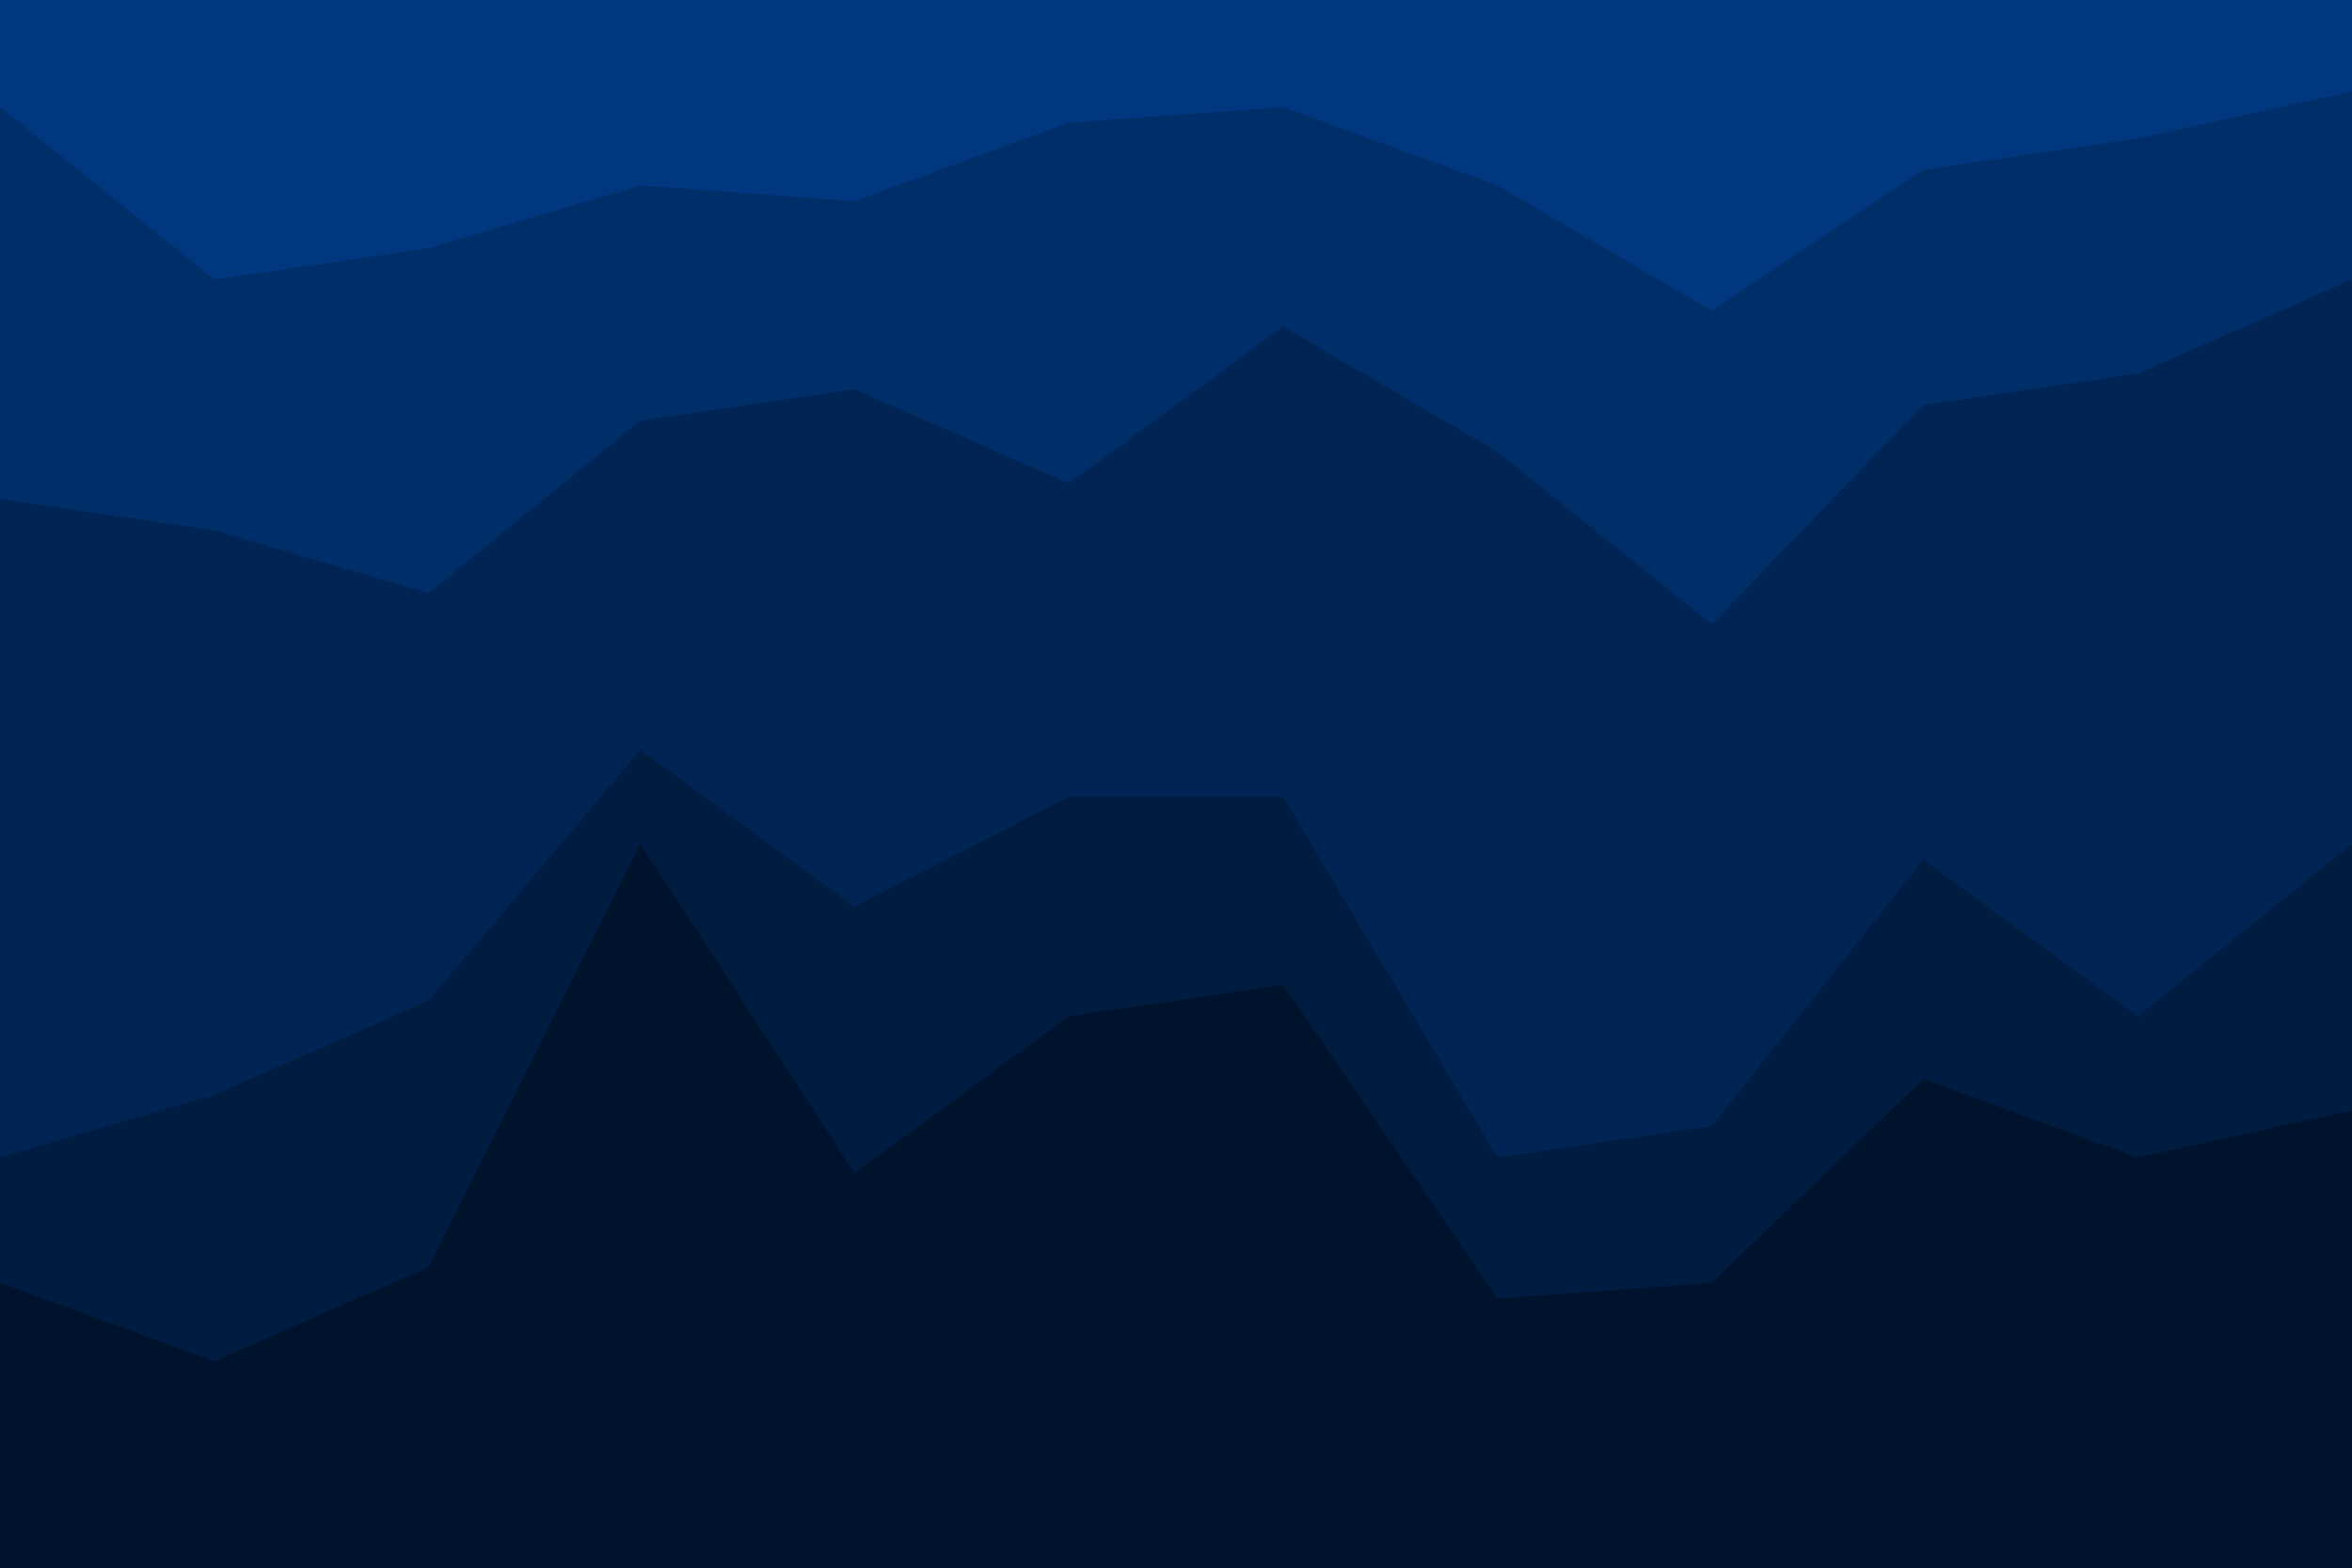
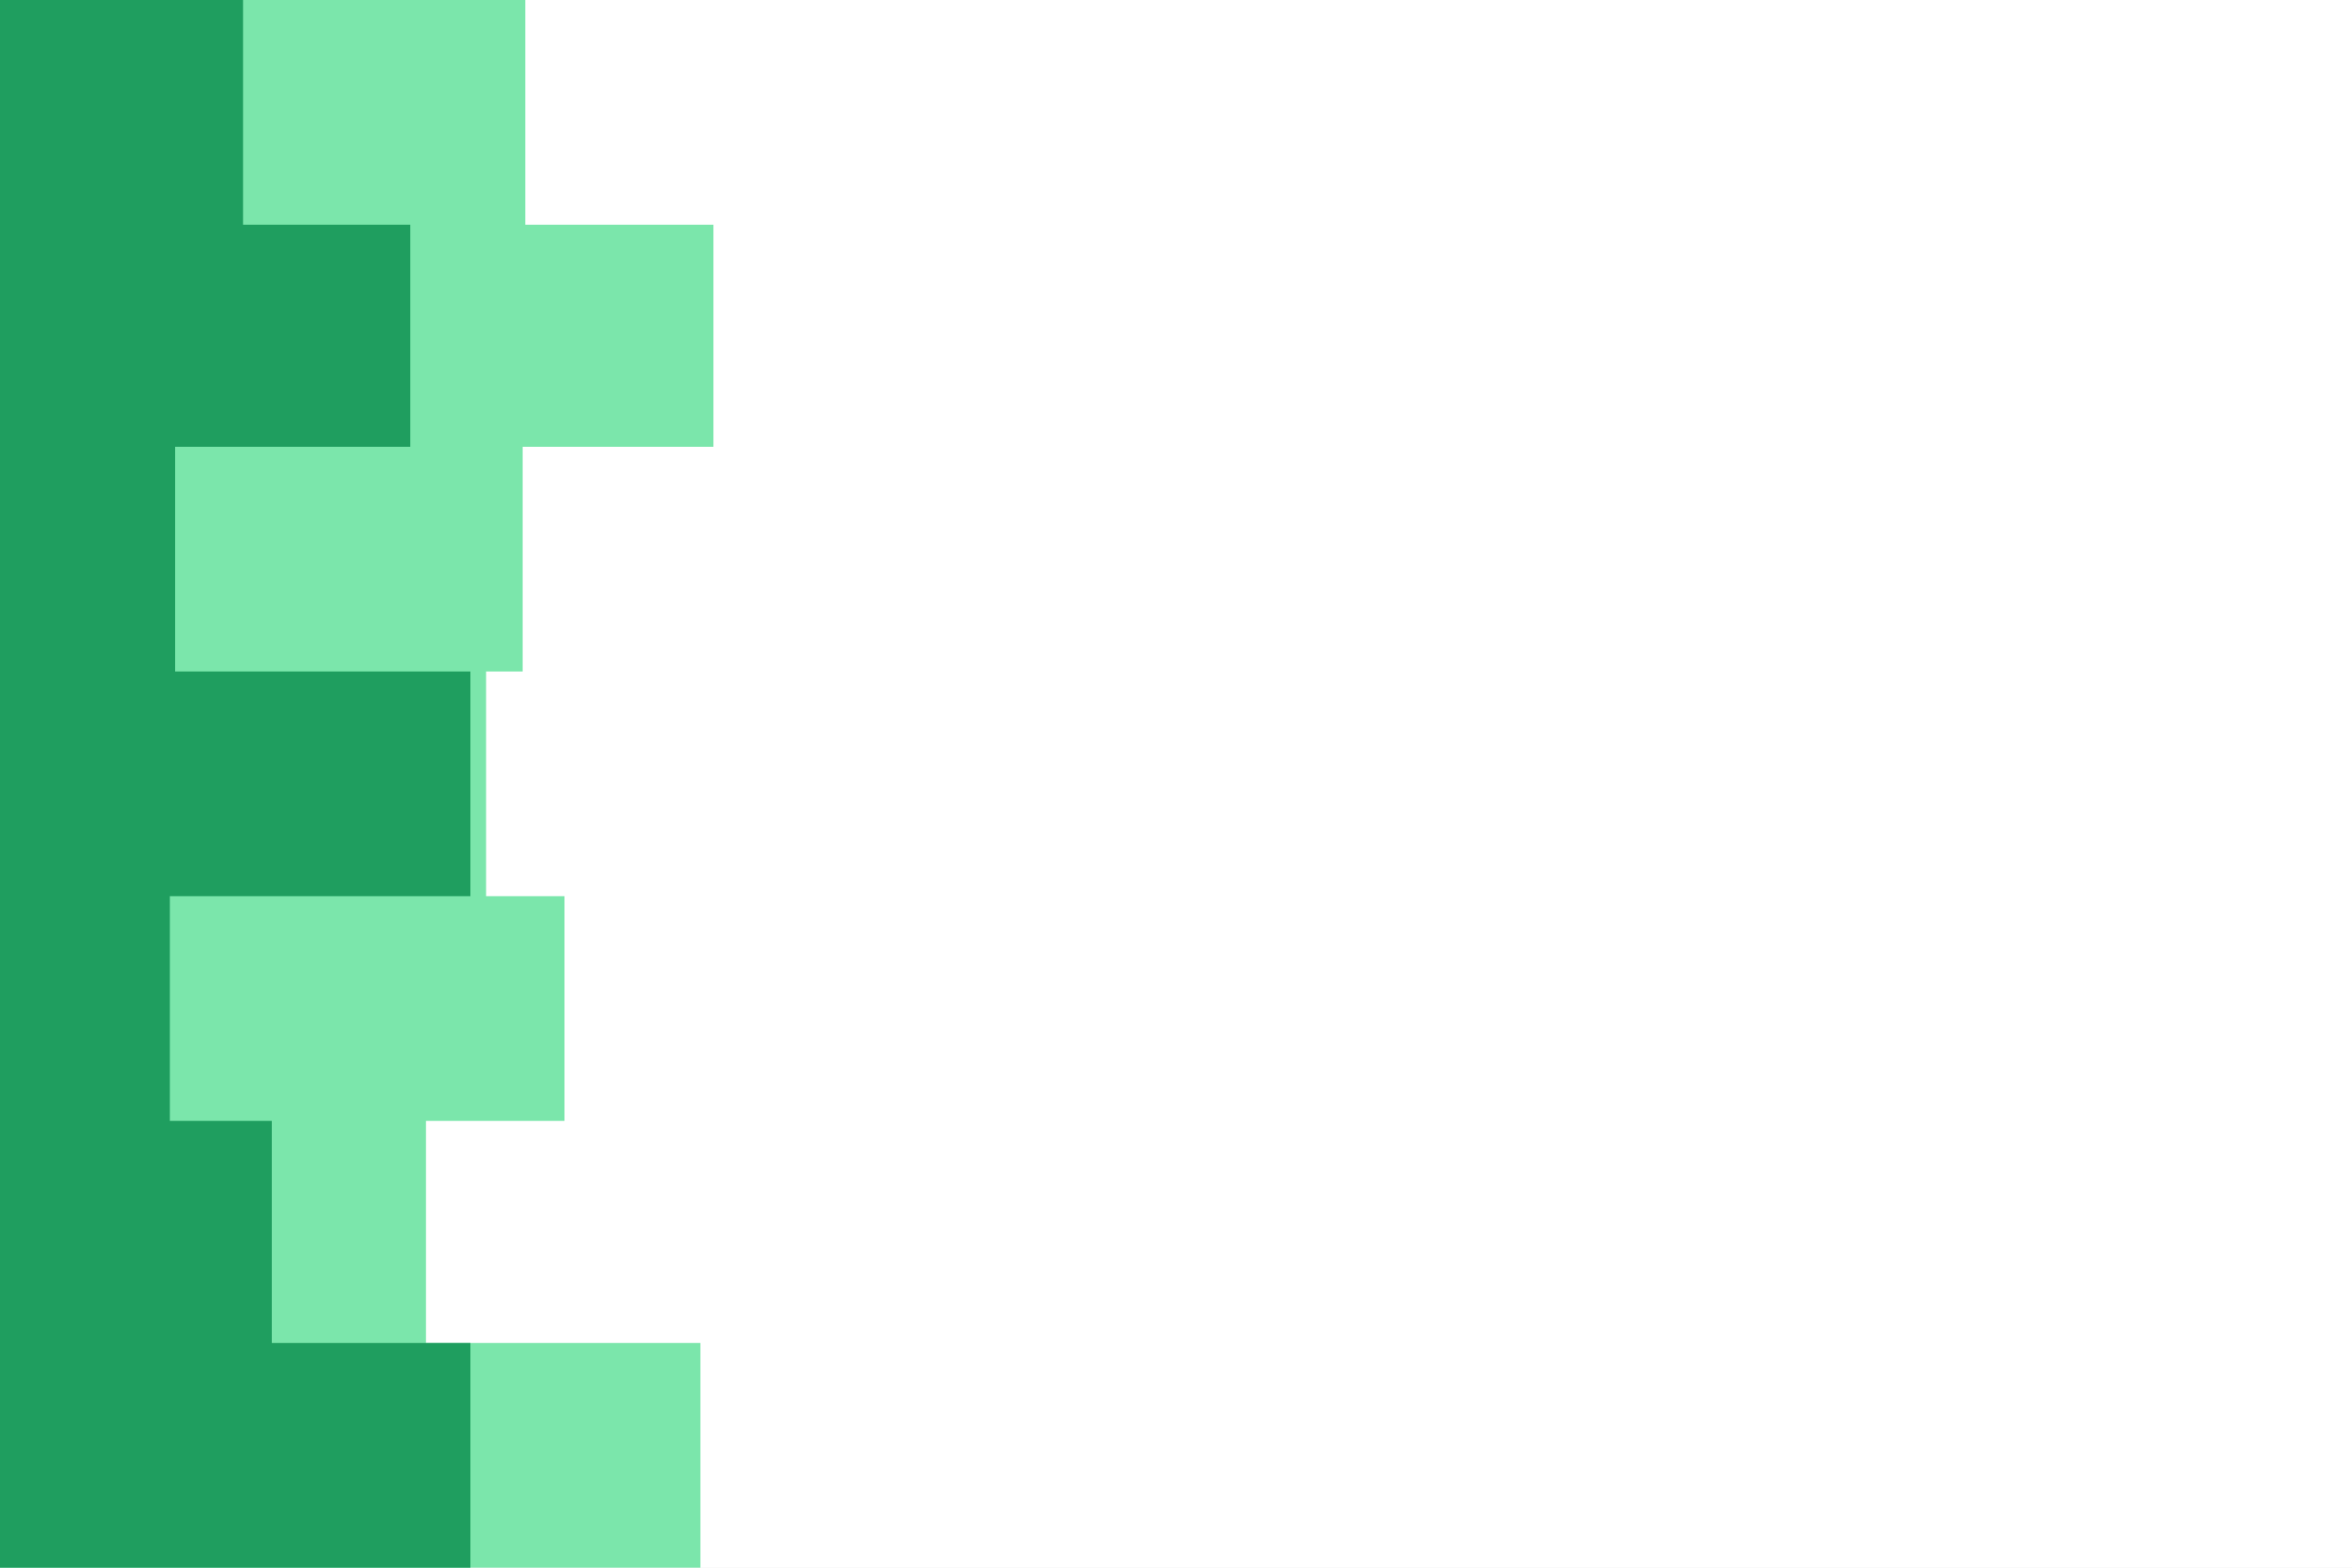
<svg xmlns="http://www.w3.org/2000/svg" id="visual" viewBox="0 0 900 600" width="900" height="600" version="1.1">
-   <path d="M0 43L82 109L164 97L245 73L327 79L409 49L491 43L573 73L655 121L736 67L818 55L900 37L900 0L818 0L736 0L655 0L573 0L491 0L409 0L327 0L245 0L164 0L82 0L0 0Z" fill="#00377e" />
-   <path d="M0 193L82 205L164 229L245 163L327 151L409 187L491 127L573 175L655 241L736 157L818 145L900 109L900 35L818 53L736 65L655 119L573 71L491 41L409 47L327 77L245 71L164 95L82 107L0 41Z" fill="#002e69" />
-   <path d="M0 445L82 421L164 385L245 289L327 349L409 307L491 307L573 445L655 433L736 331L818 391L900 325L900 107L818 143L736 155L655 239L573 173L491 125L409 185L327 149L245 161L164 227L82 203L0 191Z" fill="#002554" />
-   <path d="M0 493L82 523L164 487L245 325L327 451L409 391L491 379L573 499L655 493L736 415L818 445L900 427L900 323L818 389L736 329L655 431L573 443L491 305L409 305L327 347L245 287L164 383L82 419L0 443Z" fill="#001c40" />
-   <path d="M0 601L82 601L164 601L245 601L327 601L409 601L491 601L573 601L655 601L736 601L818 601L900 601L900 425L818 443L736 413L655 491L573 497L491 377L409 389L327 449L245 323L164 485L82 521L0 491Z" fill="#00132d" />
+   <rect x="0" y="0" width="900" height="600" fill="#fff" />
+   <path d="M206 0L201 0L201 86L273 86L273 171L200 171L200 257L186 257L186 343L216 343L216 429L163 429L163 514L268 514L268 600L0 600L0 514L0 514L0 429L0 429L0 343L0 343L0 257L0 257L0 171L0 171L0 86L0 86L0 0L0 0Z" fill="#7be6ab" />
+   <path d="M107 0L93 0L93 86L157 86L157 171L67 171L67 257L180 257L180 343L65 343L65 429L104 429L104 514L180 514L180 600L0 600L0 514L0 514L0 429L0 429L0 343L0 343L0 257L0 257L0 171L0 171L0 86L0 86L0 0L0 0Z" fill="#1f9e5f" />
</svg>
